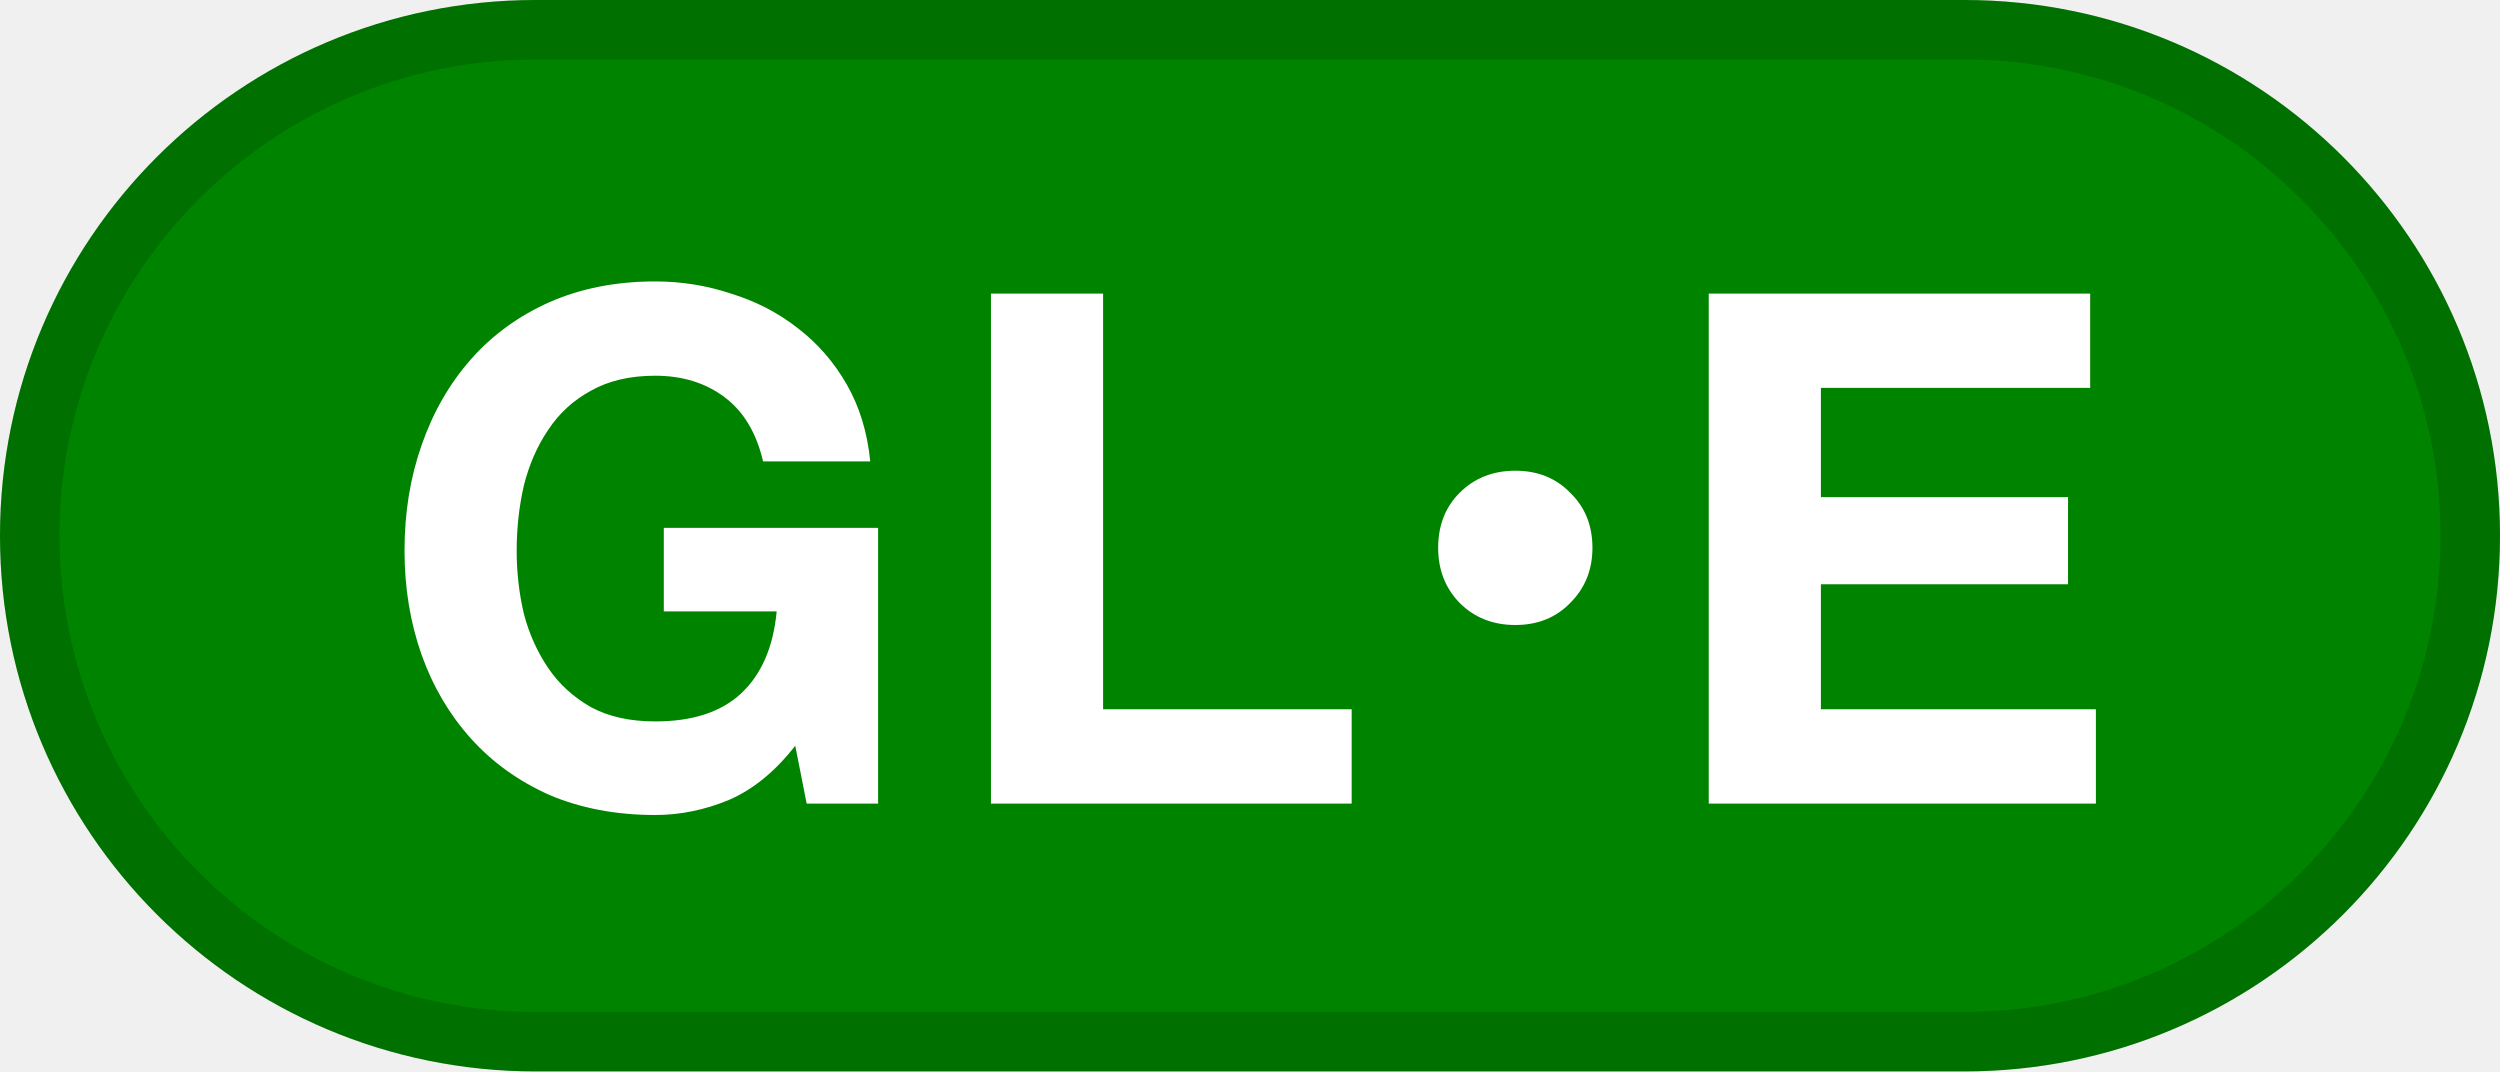
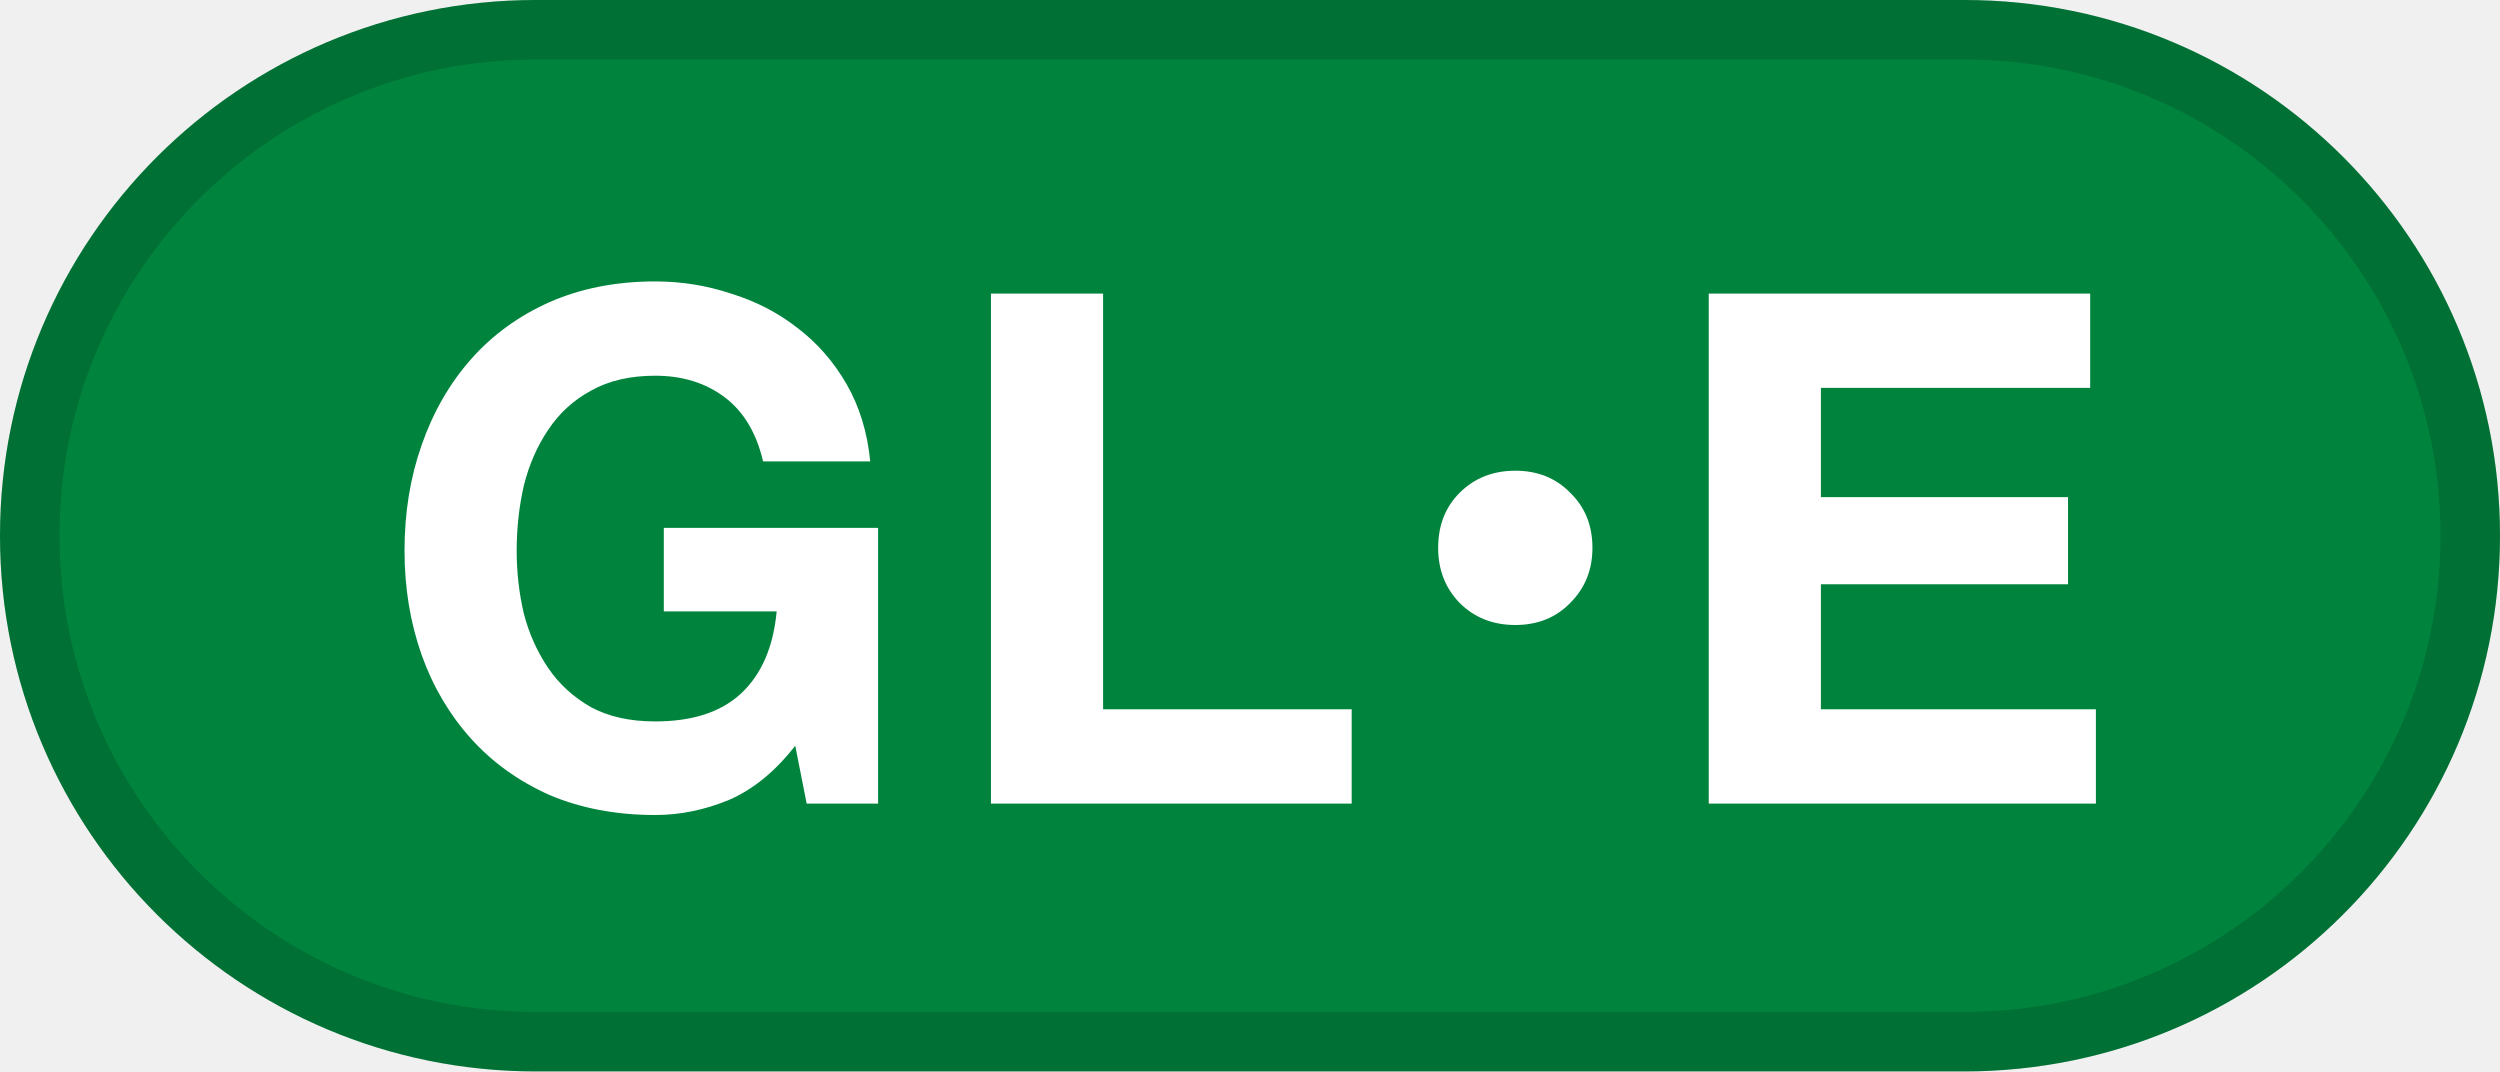
<svg xmlns="http://www.w3.org/2000/svg" width="42" height="18" viewBox="0 0 42 18" fill="none">
-   <rect width="42" height="18" rx="9" fill="#008400" />
+   <rect width="42" height="18" rx="9" fill="#00843D" />
  <rect x="0.5" y="0.5" width="41" height="17" rx="8.5" stroke="black" stroke-opacity="0.15" />
  <path d="M13.36 12.528C13.024 12.96 12.652 13.264 12.244 13.44C11.836 13.608 11.424 13.692 11.008 13.692C10.352 13.692 9.76 13.58 9.232 13.356C8.712 13.124 8.272 12.808 7.912 12.408C7.552 12.008 7.276 11.54 7.084 11.004C6.892 10.46 6.796 9.876 6.796 9.252C6.796 8.612 6.892 8.02 7.084 7.476C7.276 6.924 7.552 6.444 7.912 6.036C8.272 5.628 8.712 5.308 9.232 5.076C9.76 4.844 10.352 4.728 11.008 4.728C11.448 4.728 11.872 4.796 12.28 4.932C12.696 5.06 13.068 5.252 13.396 5.508C13.732 5.764 14.008 6.08 14.224 6.456C14.44 6.832 14.572 7.264 14.62 7.752H12.82C12.708 7.272 12.492 6.912 12.172 6.672C11.852 6.432 11.464 6.312 11.008 6.312C10.584 6.312 10.224 6.396 9.928 6.564C9.632 6.724 9.392 6.944 9.208 7.224C9.024 7.496 8.888 7.808 8.8 8.16C8.72 8.512 8.68 8.876 8.68 9.252C8.68 9.612 8.72 9.964 8.8 10.308C8.888 10.644 9.024 10.948 9.208 11.22C9.392 11.492 9.632 11.712 9.928 11.88C10.224 12.04 10.584 12.12 11.008 12.12C11.632 12.12 12.112 11.964 12.448 11.652C12.792 11.332 12.992 10.872 13.048 10.272H11.152V8.868H14.752V13.5H13.552L13.36 12.528ZM16.648 4.932H18.532V11.916H22.708V13.5H16.648V4.932ZM26.753 9.204C26.753 9.572 26.629 9.88 26.381 10.128C26.141 10.376 25.833 10.5 25.457 10.5C25.081 10.5 24.769 10.376 24.521 10.128C24.281 9.88 24.161 9.572 24.161 9.204C24.161 8.828 24.281 8.52 24.521 8.28C24.769 8.032 25.081 7.908 25.457 7.908C25.833 7.908 26.141 8.032 26.381 8.28C26.629 8.52 26.753 8.828 26.753 9.204ZM28.707 4.932H35.115V6.516H30.591V8.352H34.743V9.816H30.591V11.916H35.211V13.5H28.707V4.932Z" fill="white" />
</svg>
